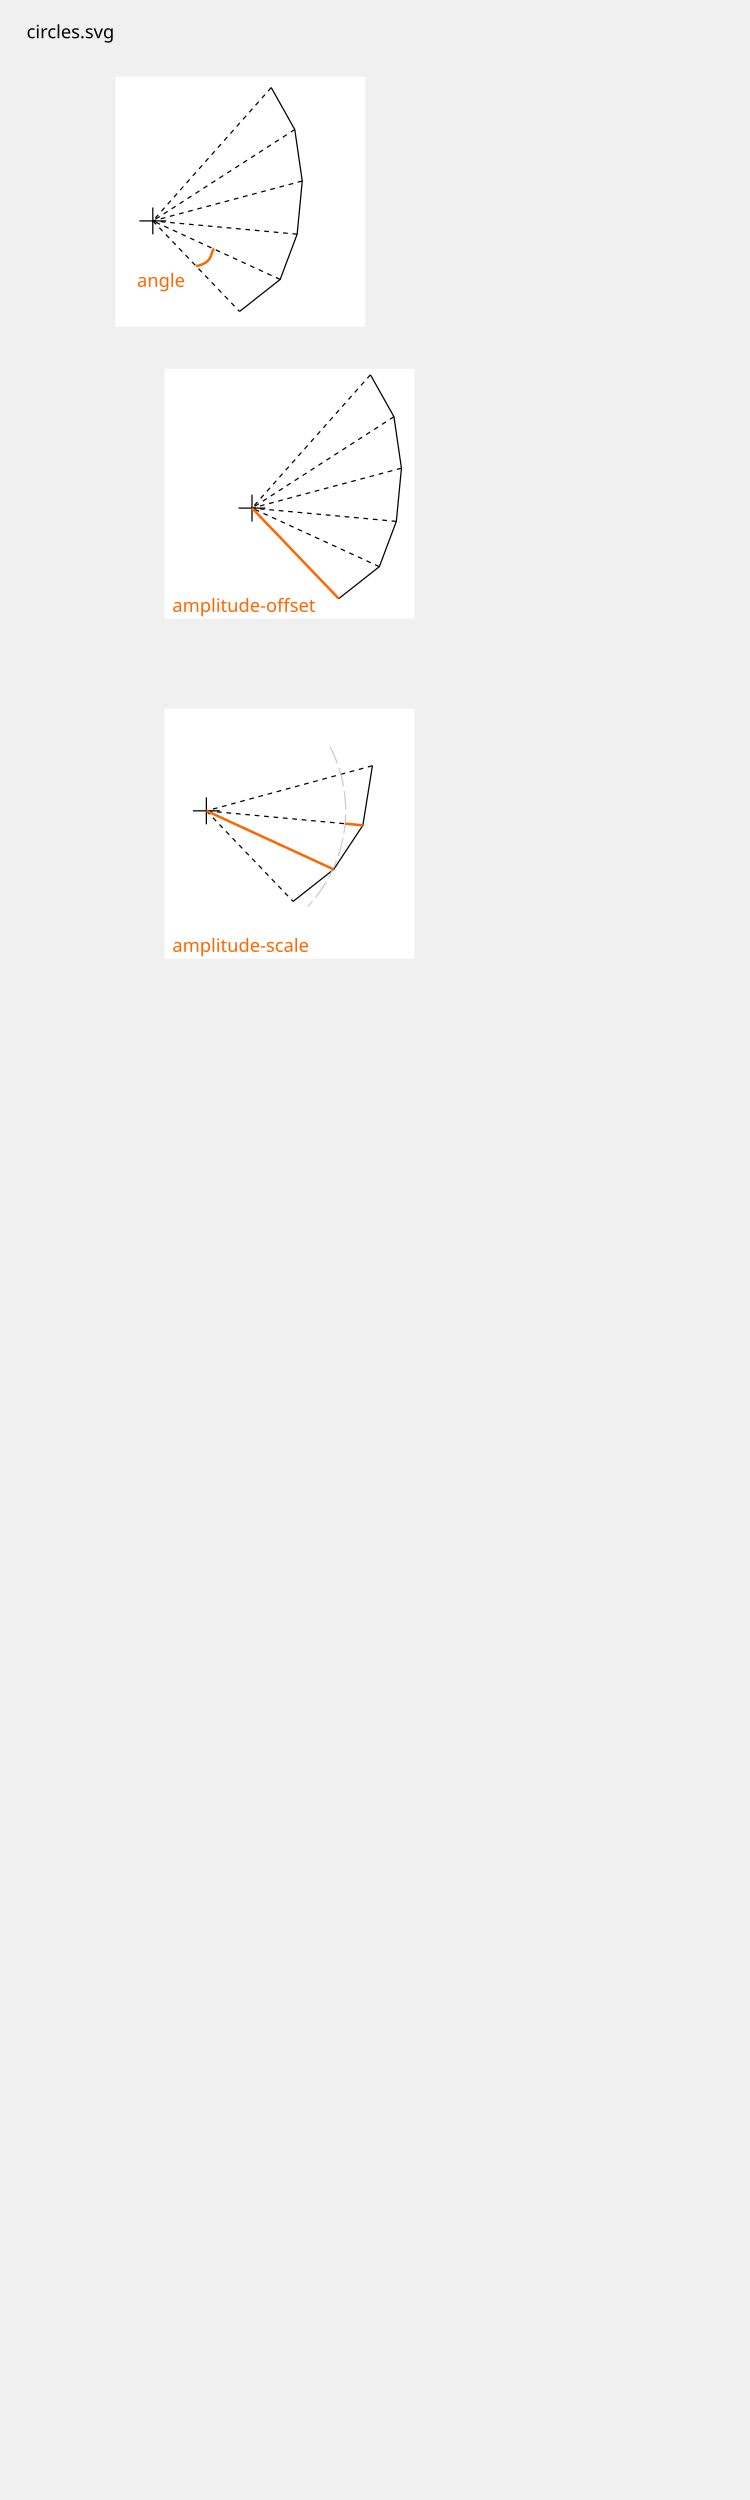
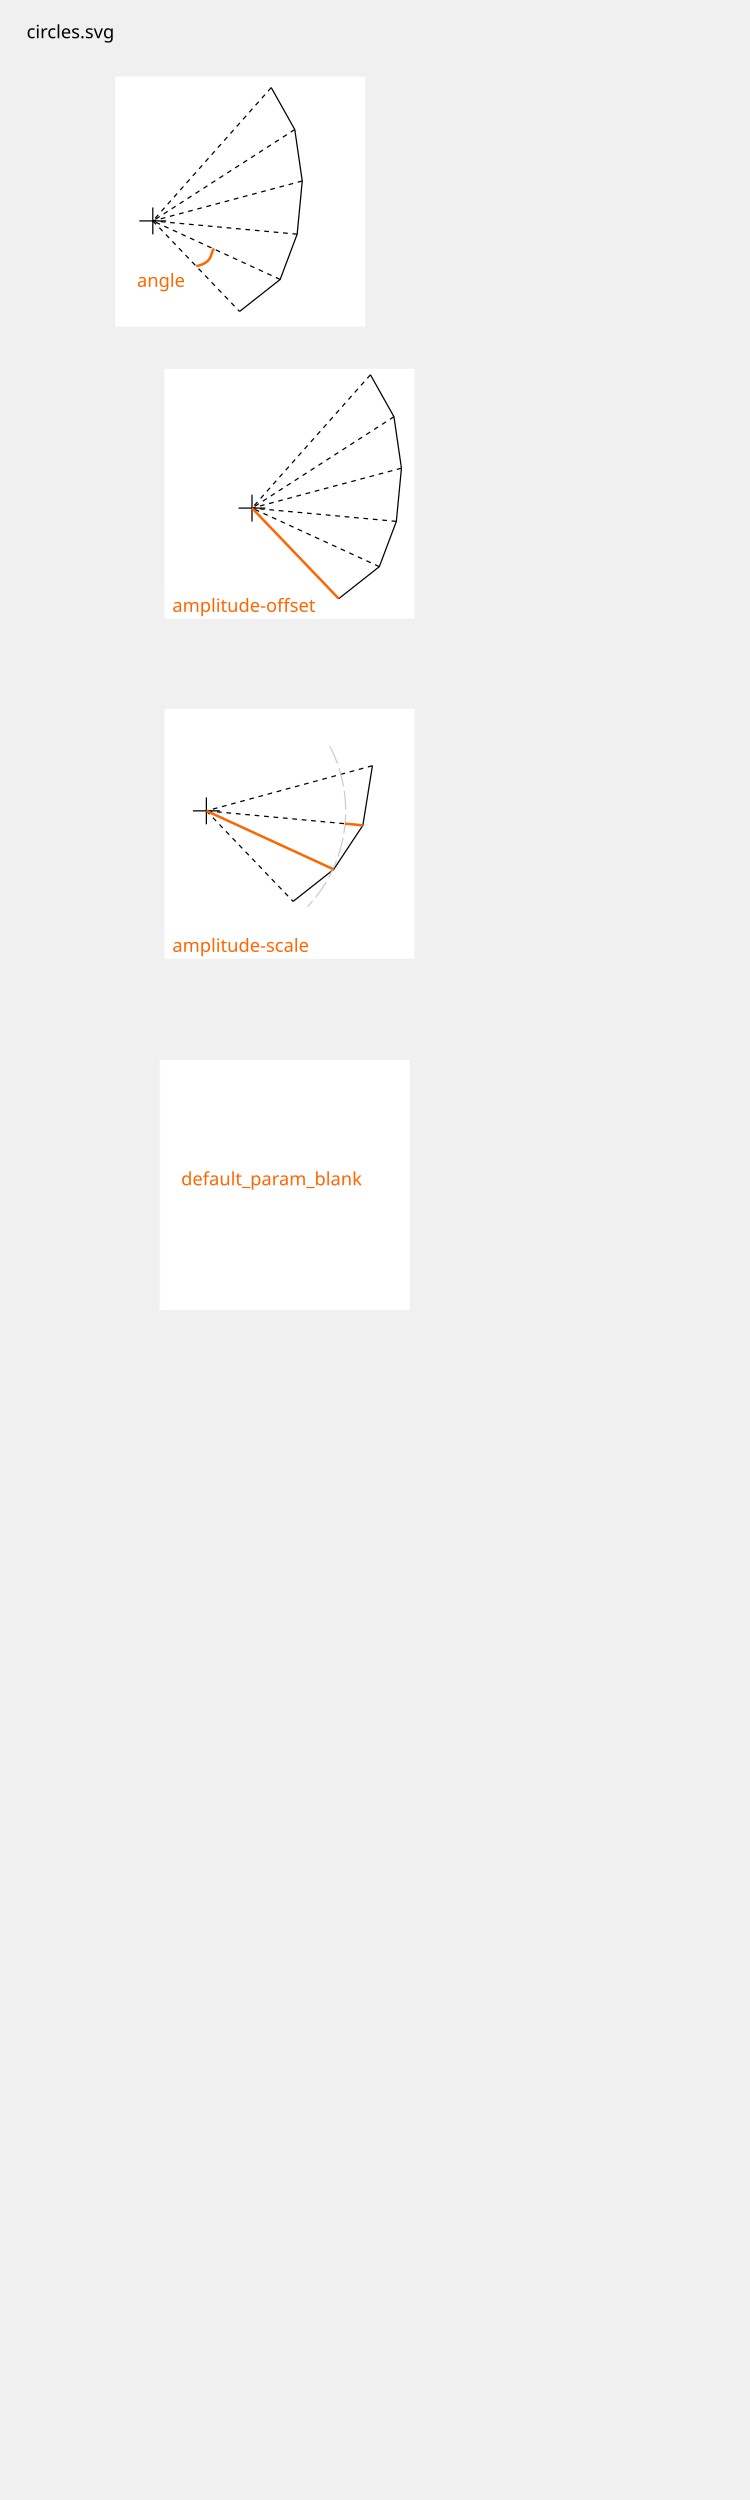
<svg xmlns="http://www.w3.org/2000/svg" width="600" height="2000" viewBox="0 0 158.75 529.167" version="1.1" id="svg5">
  <defs id="defs2">
    <rect x="102.459" y="286.969" width="176.774" height="48.735" id="rect1984" />
    <rect x="21.264" y="17.598" width="286.108" height="44.229" id="rect113" />
    <rect x="102.459" y="286.969" width="176.774" height="48.735" id="rect1984-5" />
    <rect x="102.459" y="286.969" width="176.774" height="48.735" id="rect1984-5-2" />
+     <rect x="102.459" y="286.969" width="176.774" height="48.735" id="rect1984-5-2-3" />
  </defs>
  <g id="layer1">
    <rect style="fill:#ffffff;stroke:#ffffff;stroke-width:0.265;stroke-dasharray:none;stroke-dashoffset:0" id="rect1448-0-7" width="52.652" height="52.652" x="34.943" y="150.153" />
    <rect style="fill:#ffffff;stroke:#ffffff;stroke-width:0.265;stroke-dasharray:none;stroke-dashoffset:0" id="rect1448-0" width="52.652" height="52.652" x="34.943" y="78.193" />
    <rect style="fill:#ffffff;stroke:#ffffff;stroke-width:0.265;stroke-dasharray:none;stroke-dashoffset:0" id="rect1448" width="52.652" height="52.652" x="24.532" y="16.347" />
    <text xml:space="preserve" transform="scale(0.2645833)" id="text111" style="font-style:normal;font-weight:normal;font-size:14.667px;line-height:1.25;font-family:sans-serif;white-space:pre;shape-inside:url(#rect113);display:inline;fill:#000000;fill-opacity:1;stroke:none">
-       <tspan x="21.264" y="30.574" id="tspan383">circles.svg</tspan>
+       <tspan x="21.264" y="30.574" id="tspan529">circles.svg</tspan>
    </text>
    <path style="fill:none;stroke:#000000;stroke-width:0.265px;stroke-linecap:butt;stroke-linejoin:miter;stroke-opacity:1" d="m 29.498,46.76 h 5.693" id="path578" />
    <path style="fill:none;stroke:#000000;stroke-width:0.265px;stroke-linecap:butt;stroke-linejoin:miter;stroke-opacity:1" d="M 32.345,49.606 V 43.915" id="path578-3" />
    <path style="fill:none;stroke:#000000;stroke-width:0.265px;stroke-linecap:butt;stroke-linejoin:miter;stroke-opacity:1" d="m 50.703,65.927 8.595,-6.773 3.601,-9.583 1.079,-11.259 -1.585,-10.894 -4.982,-8.879" id="path607" />
    <path style="fill:none;stroke:#000000;stroke-width:0.265px;stroke-linecap:butt;stroke-linejoin:miter;stroke-dasharray:1, 1;stroke-dashoffset:0;stroke-opacity:1" d="M 32.345,46.76 50.703,65.927" id="path609" />
    <path style="fill:none;stroke:#000000;stroke-width:0.265px;stroke-linecap:butt;stroke-linejoin:miter;stroke-dasharray:1, 1;stroke-dashoffset:0;stroke-opacity:1" d="M 59.298,59.154 32.345,46.76" id="path611" />
    <path style="fill:none;stroke:#000000;stroke-width:0.265px;stroke-linecap:butt;stroke-linejoin:miter;stroke-dasharray:1, 1;stroke-dashoffset:0;stroke-opacity:1" d="M 62.899,49.57 32.345,46.76" id="path613" />
    <path style="fill:none;stroke:#000000;stroke-width:0.265px;stroke-linecap:butt;stroke-linejoin:miter;stroke-dasharray:1, 1;stroke-dashoffset:0;stroke-opacity:1" d="M 63.978,38.312 32.345,46.76" id="path615" />
    <path style="fill:none;stroke:#000000;stroke-width:0.265px;stroke-linecap:butt;stroke-linejoin:miter;stroke-dasharray:1, 1;stroke-dashoffset:0;stroke-opacity:1" d="M 62.393,27.418 32.345,46.76" id="path617" />
    <path style="fill:none;stroke:#000000;stroke-width:0.265px;stroke-linecap:butt;stroke-linejoin:miter;stroke-dasharray:1, 1;stroke-dashoffset:0;stroke-opacity:1" d="M 57.412,18.538 32.345,46.76" id="path619" />
    <path style="fill:none;stroke:#ff6600;stroke-width:0.529;stroke-linecap:butt;stroke-linejoin:miter;stroke-opacity:1" d="m 41.524,56.344 c 3.592,-0.79 2.909,-2.538 3.761,-3.758" id="path1298" />
    <text xml:space="preserve" transform="matrix(0.2645833,0,0,0.2645833,1.883165,-18.63351)" id="text1982" style="font-size:14.667px;line-height:1.25;font-family:sans-serif;white-space:pre;shape-inside:url(#rect1984);display:inline;fill:#ff6600">
-       <tspan x="102.459" y="299.945" id="tspan385">angle</tspan>
+       <tspan x="102.459" y="299.945" id="tspan531">angle</tspan>
    </text>
    <path style="fill:none;stroke:#000000;stroke-width:0.265px;stroke-linecap:butt;stroke-linejoin:miter;stroke-opacity:1" d="m 50.493,107.548 h 5.693" id="path578-6" />
    <path style="fill:none;stroke:#000000;stroke-width:0.265px;stroke-linecap:butt;stroke-linejoin:miter;stroke-opacity:1" d="m 53.339,110.394 v -5.692" id="path578-3-2" />
    <path style="fill:none;stroke:#000000;stroke-width:0.265px;stroke-linecap:butt;stroke-linejoin:miter;stroke-opacity:1" d="m 71.697,126.715 8.595,-6.773 3.601,-9.583 1.079,-11.259 -1.585,-10.894 -4.982,-8.879" id="path607-9" />
    <path style="fill:none;stroke:#000000;stroke-width:0.265px;stroke-linecap:butt;stroke-linejoin:miter;stroke-dasharray:1, 1;stroke-dashoffset:0;stroke-opacity:1" d="m 53.339,107.548 18.358,19.167" id="path609-1" />
    <path style="fill:none;stroke:#000000;stroke-width:0.265px;stroke-linecap:butt;stroke-linejoin:miter;stroke-dasharray:1, 1;stroke-dashoffset:0;stroke-opacity:1" d="M 80.292,119.941 53.339,107.548" id="path611-2" />
    <path style="fill:none;stroke:#000000;stroke-width:0.265px;stroke-linecap:butt;stroke-linejoin:miter;stroke-dasharray:1, 1;stroke-dashoffset:0;stroke-opacity:1" d="M 83.893,110.358 53.339,107.548" id="path613-7" />
    <path style="fill:none;stroke:#000000;stroke-width:0.265px;stroke-linecap:butt;stroke-linejoin:miter;stroke-dasharray:1, 1;stroke-dashoffset:0;stroke-opacity:1" d="M 84.972,99.099 53.339,107.548" id="path615-0" />
    <path style="fill:none;stroke:#000000;stroke-width:0.265px;stroke-linecap:butt;stroke-linejoin:miter;stroke-dasharray:1, 1;stroke-dashoffset:0;stroke-opacity:1" d="M 83.387,88.205 53.339,107.548" id="path617-9" />
    <path style="fill:none;stroke:#000000;stroke-width:0.265px;stroke-linecap:butt;stroke-linejoin:miter;stroke-dasharray:1, 1;stroke-dashoffset:0;stroke-opacity:1" d="M 78.406,79.326 53.339,107.548" id="path619-3" />
    <text xml:space="preserve" transform="matrix(0.2645833,0,0,0.2645833,9.372739,50.1581)" id="text1982-6" style="font-size:14.667px;line-height:1.25;font-family:sans-serif;white-space:pre;shape-inside:url(#rect1984-5);display:inline;fill:#ff6600">
-       <tspan x="102.459" y="299.945" id="tspan387">amplitude-offset</tspan>
+       <tspan x="102.459" y="299.945" id="tspan533">amplitude-offset</tspan>
    </text>
    <path style="fill:none;stroke:#ff6600;stroke-width:0.529;stroke-linecap:butt;stroke-linejoin:miter;stroke-opacity:1" d="M 71.697,126.715 53.339,107.548" id="path2198" />
    <path style="fill:none;stroke:#000000;stroke-width:0.265px;stroke-linecap:butt;stroke-linejoin:miter;stroke-opacity:1" d="m 40.833,171.63 h 5.693" id="path578-6-6" />
    <path style="fill:none;stroke:#000000;stroke-width:0.265px;stroke-linecap:butt;stroke-linejoin:miter;stroke-opacity:1" d="M 43.68,174.476 V 168.785" id="path578-3-2-1" />
    <path style="fill:none;stroke:#000000;stroke-width:0.265px;stroke-linecap:butt;stroke-linejoin:miter;stroke-opacity:1" d="m 62.038,190.797 8.595,-6.773 6.17,-9.32 2.027,-12.627" id="path607-9-8" />
    <path style="fill:none;stroke:#000000;stroke-width:0.265px;stroke-linecap:butt;stroke-linejoin:miter;stroke-dasharray:1, 1;stroke-dashoffset:0;stroke-opacity:1" d="M 43.68,171.63 62.038,190.797" id="path609-1-7" />
    <path style="fill:none;stroke:#000000;stroke-width:0.265px;stroke-linecap:butt;stroke-linejoin:miter;stroke-dasharray:1, 1;stroke-dashoffset:0;stroke-opacity:1" d="M 70.633,184.024 43.68,171.63" id="path611-2-9" />
    <path style="fill:none;stroke:#000000;stroke-width:0.265px;stroke-linecap:butt;stroke-linejoin:miter;stroke-dasharray:1, 1;stroke-dashoffset:0;stroke-opacity:1" d="M 76.803,174.704 43.68,171.63" id="path613-7-2" />
    <path style="fill:none;stroke:#000000;stroke-width:0.265px;stroke-linecap:butt;stroke-linejoin:miter;stroke-dasharray:1, 1;stroke-dashoffset:0;stroke-opacity:1" d="m 78.829,162.078 -35.149,9.553" id="path615-0-0" />
    <text xml:space="preserve" transform="matrix(0.2645833,0,0,0.2645833,9.372739,122.1176)" id="text1982-6-5" style="font-size:14.667px;line-height:1.25;font-family:sans-serif;white-space:pre;shape-inside:url(#rect1984-5-2);display:inline;fill:#ff6600">
-       <tspan x="102.459" y="299.945" id="tspan389">amplitude-scale</tspan>
+       <tspan x="102.459" y="299.945" id="tspan535">amplitude-scale</tspan>
    </text>
    <path style="fill:none;stroke:#cccccc;stroke-width:0.265;stroke-dasharray:4, 1;stroke-dashoffset:0" id="path2360" d="m 69.802,157.945 a 29.491,29.487 0 0 1 -4.718,33.97" />
    <path style="fill:none;stroke:#ff6600;stroke-width:0.529;stroke-linecap:butt;stroke-linejoin:miter;stroke-opacity:1" d="m 43.68,171.63 26.953,12.393" id="path2895" />
    <path style="fill:none;stroke:#ff6600;stroke-width:0.529;stroke-linecap:butt;stroke-linejoin:miter;stroke-opacity:1" d="m 76.803,174.704 -3.756,-0.362" id="path2897" />
+     <rect style="fill:#ffffff;stroke:#ffffff;stroke-width:0.265;stroke-dasharray:none;stroke-dashoffset:0" id="rect1448-3" width="52.652" height="52.652" x="33.909" y="224.499" />
+     <text xml:space="preserve" transform="matrix(0.2645833,0,0,0.2645833,11.23015,171.5253)" id="text1982-6-5-6" style="font-size:14.667px;line-height:1.25;font-family:sans-serif;white-space:pre;shape-inside:url(#rect1984-5-2-3);display:inline;fill:#ff6600">
+       <tspan x="102.459" y="299.945" id="tspan537">default_param_blank</tspan>
+     </text>
  </g>
</svg>
